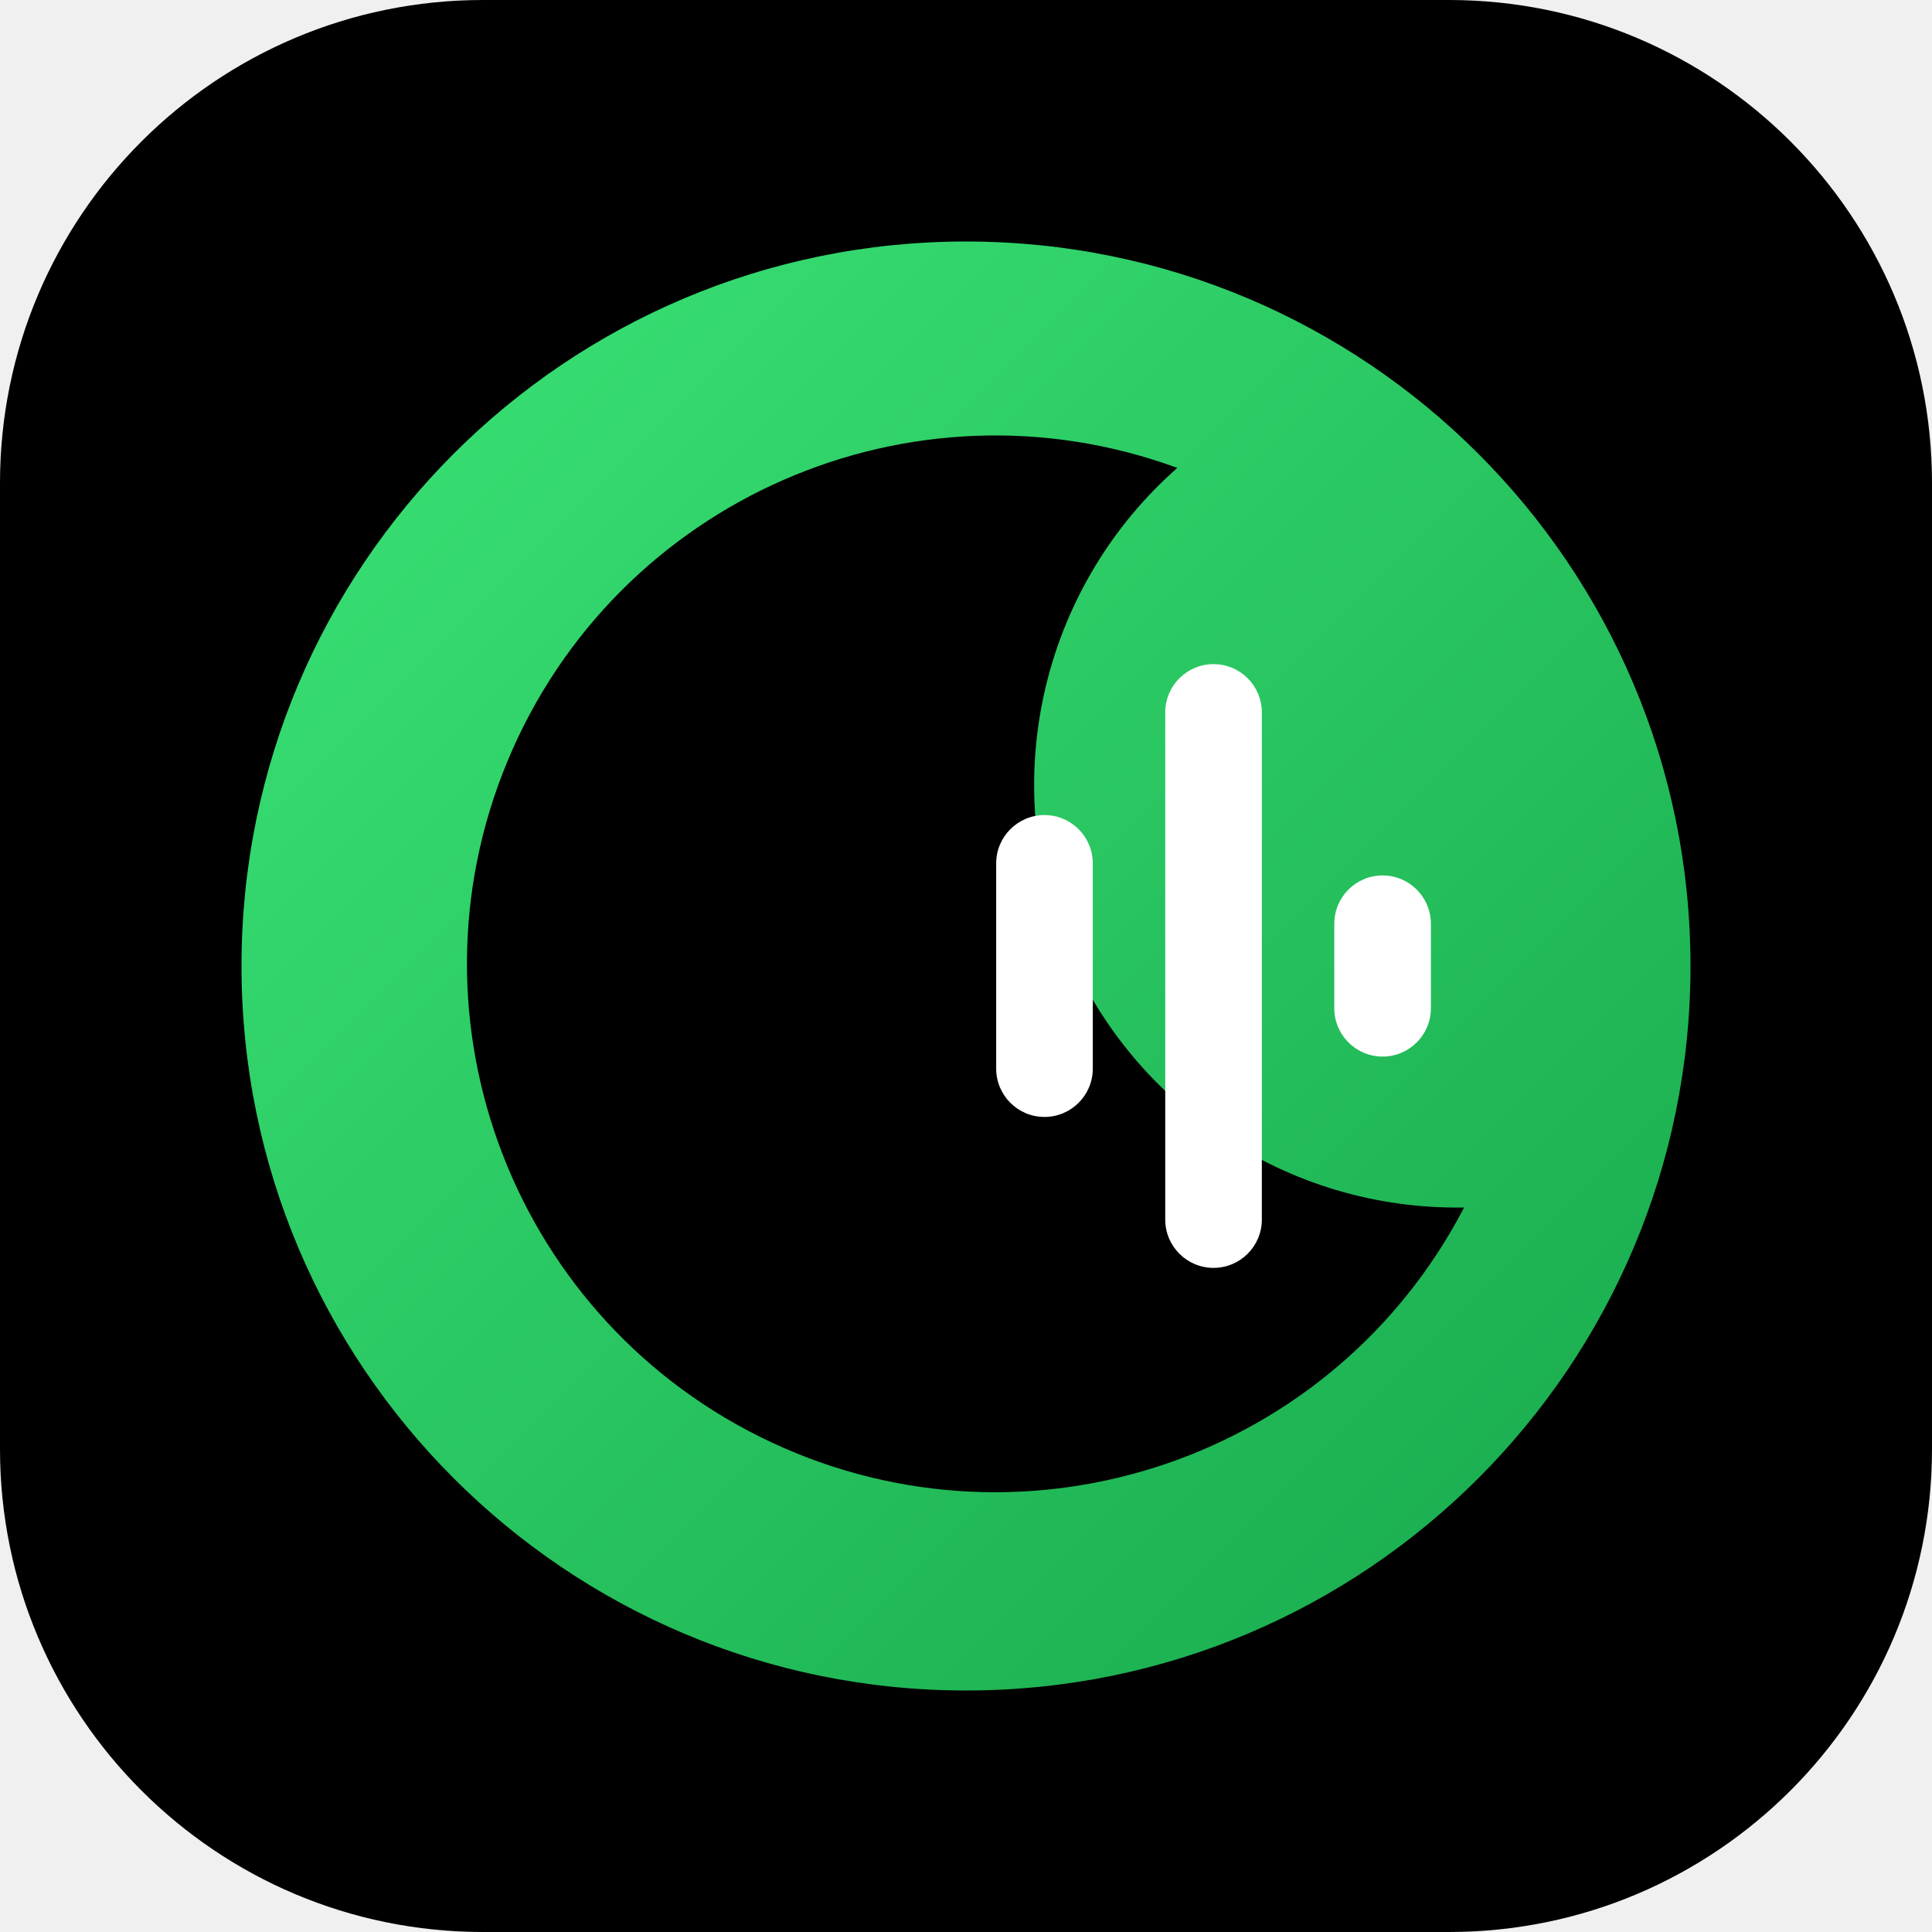
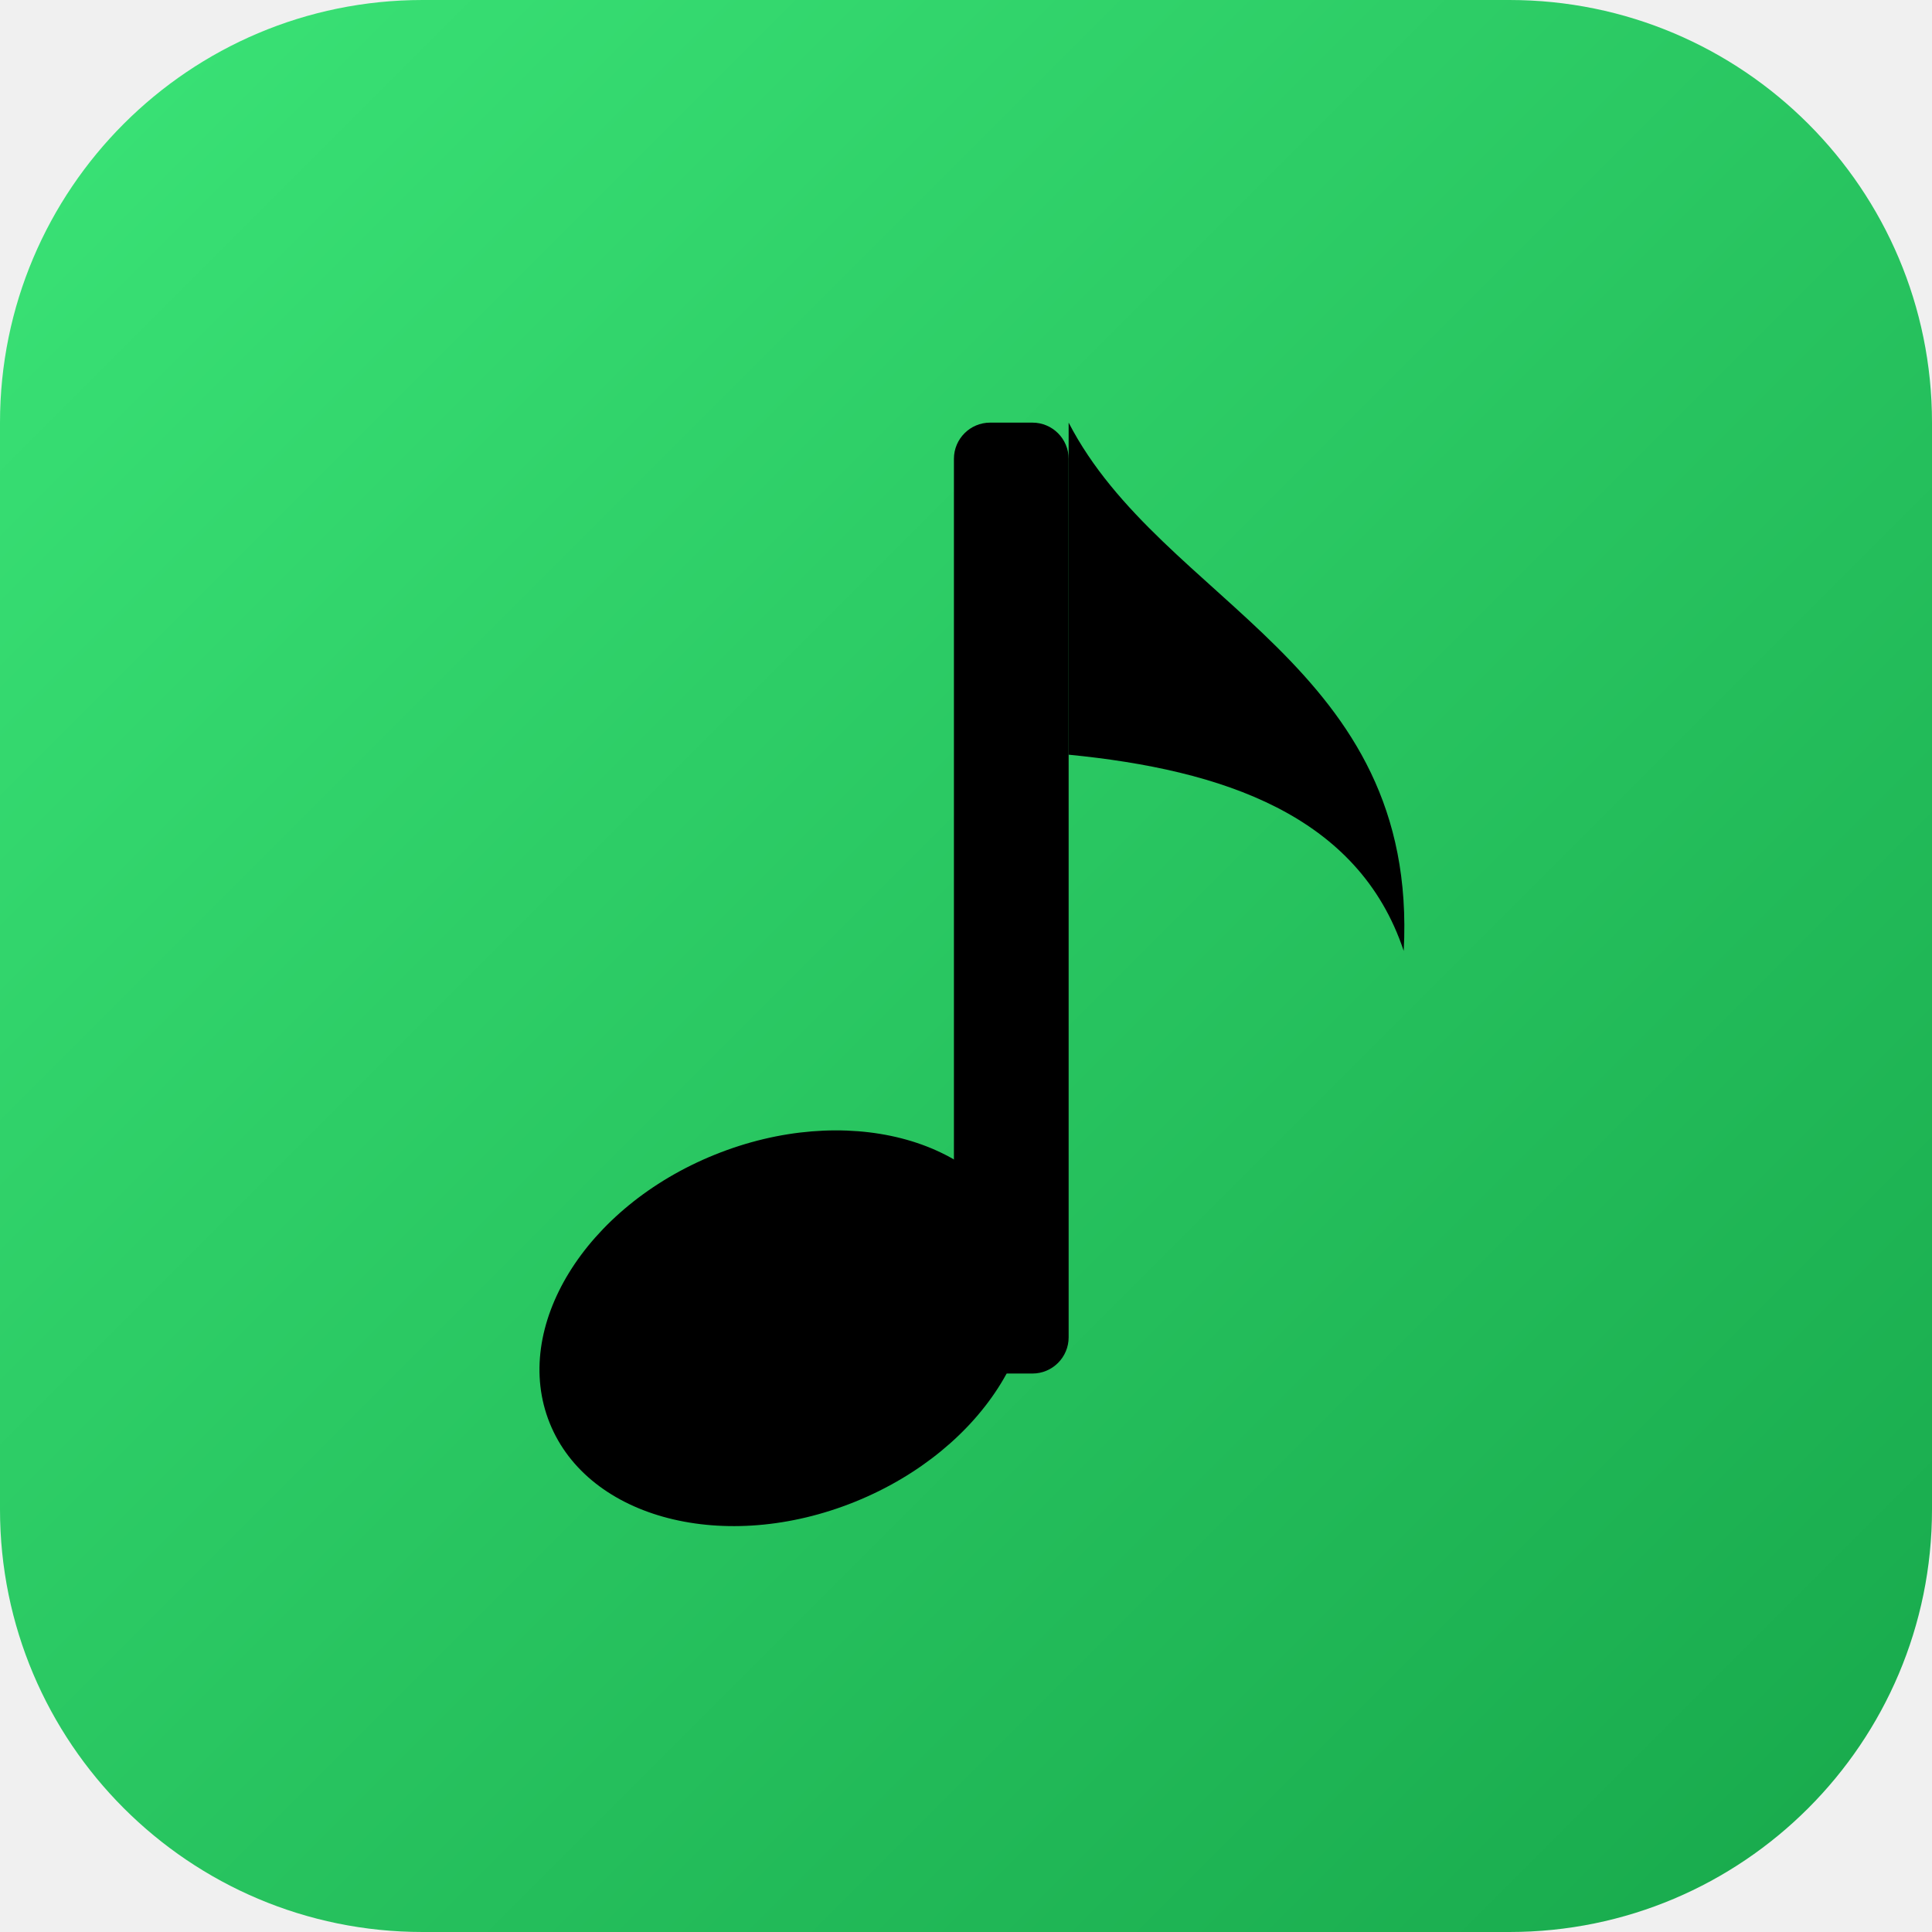
<svg xmlns="http://www.w3.org/2000/svg" viewBox="0 0 64 64">
  <defs>
    <linearGradient id="g" x1="0" y1="0" x2="1" y2="1">
      <stop offset="0" stop-color="#3be477" />
      <stop offset="1" stop-color="#17a84b" />
    </linearGradient>
  </defs>
-   <rect width="64" height="64" rx="16" fill="#000000" />
-   <circle cx="32" cy="32" r="24" fill="url(#g)" />
-   <path d="M39 15.5A17.5 17.5 0 1 0 48.5 40 14 14 0 0 1 39 15.5z" fill="#000000" />
-   <rect x="33" y="27" width="3.2" height="10" rx="1.6" fill="#fff" />
-   <rect x="38.6" y="22" width="3.2" height="20" rx="1.6" fill="#fff" />
-   <rect x="44.2" y="29" width="3.2" height="6" rx="1.6" fill="#fff" />
+   <rect width="64" height="64" rx="14" fill="url(#g)" />
+   <g fill="#000">
+     <ellipse cx="26" cy="44" rx="8.4" ry="6.2" transform="rotate(-22 26 44)" />
+     <rect x="31.6" y="14" width="3.8" height="31.5" rx="1.2" />
+     <path d="M35.4 14C38.5 20 47 22 46.5 31.5C45 27 40.5 25.5 35.4 25Z" />
+   </g>
</svg>
